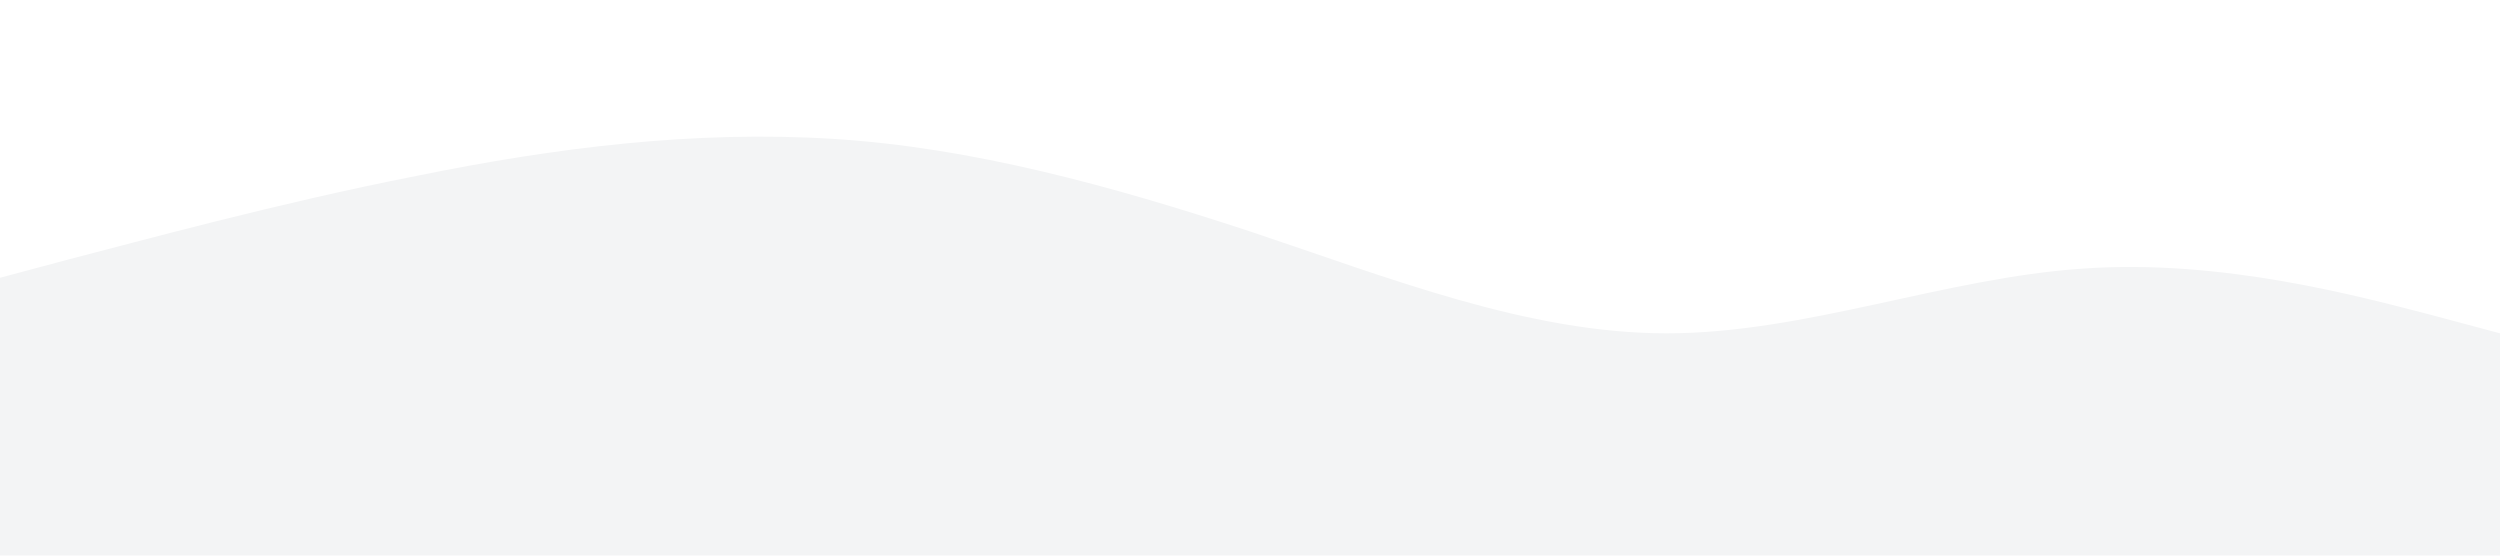
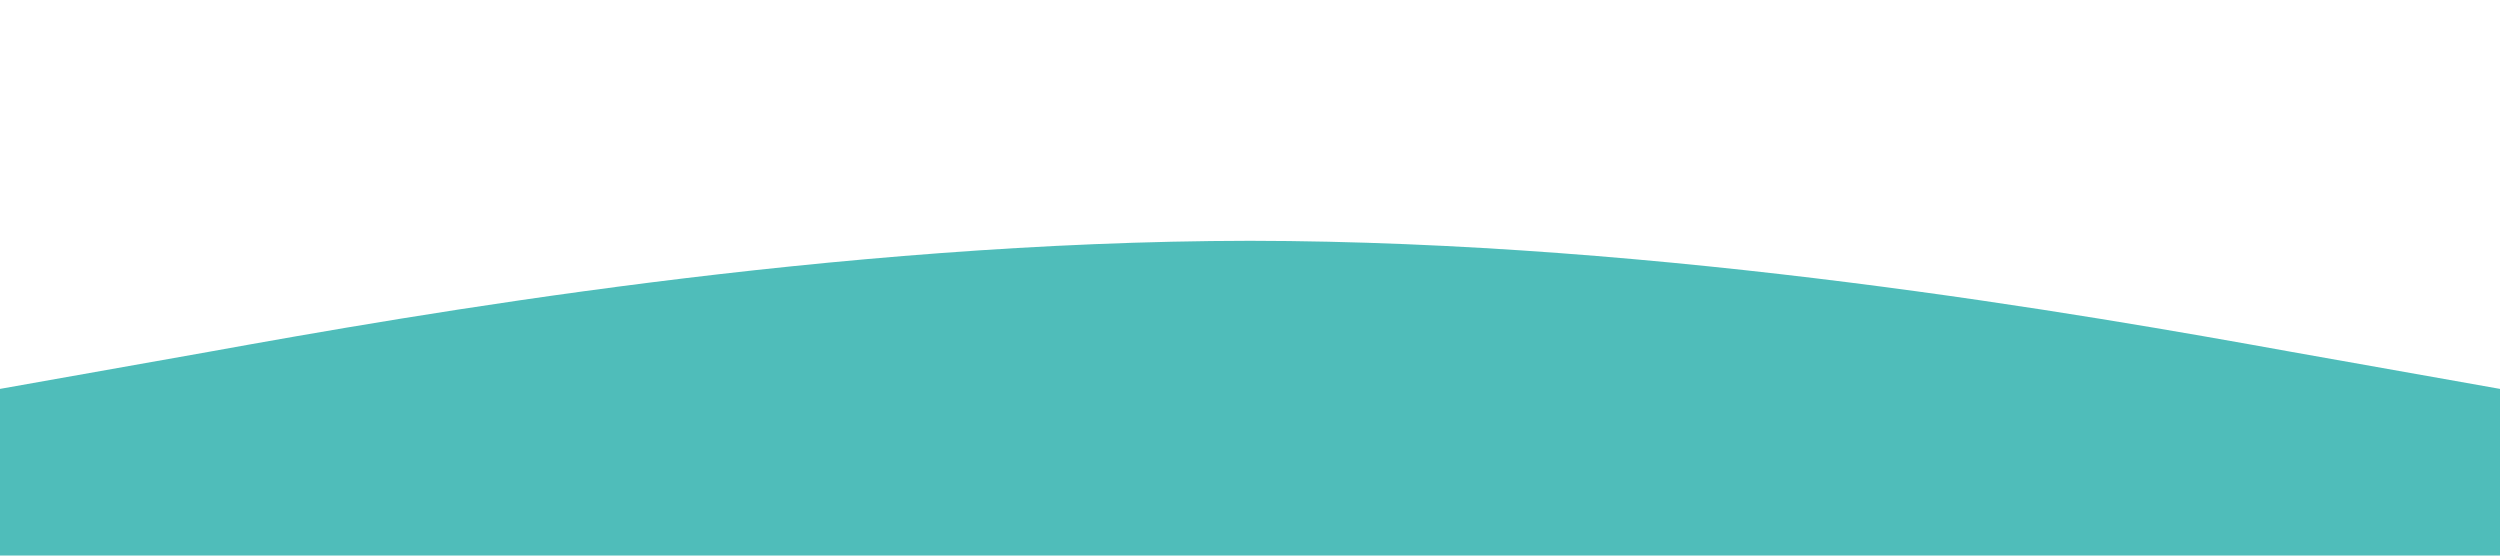
<svg xmlns="http://www.w3.org/2000/svg" viewBox="0 0 1440 320">
-   <path fill="#f3f4f5" fill-opacity="1" d="M0,160L40,149.3C80,139,160,117,240,101.3C320,85,400,75,480,80C560,85,640,107,720,133.3C800,160,880,192,960,192C1040,192,1120,160,1200,154.7C1280,149,1360,171,1400,181.3L1440,192L1440,320L1400,320C1360,320,1280,320,1200,320C1120,320,1040,320,960,320C880,320,800,320,720,320C640,320,560,320,480,320C400,320,320,320,240,320C160,320,80,320,40,320L0,320Z" />
+   <path fill="#4FBDBA" fill-opacity="1" d="M0,224L120,202.7C240,181,480,139,720,138.7C960,139,1200,181,1320,202.7L1440,224L1440,320L1320,320C1200,320,960,320,720,320C480,320,240,320,120,320L0,320Z" />
</svg>
